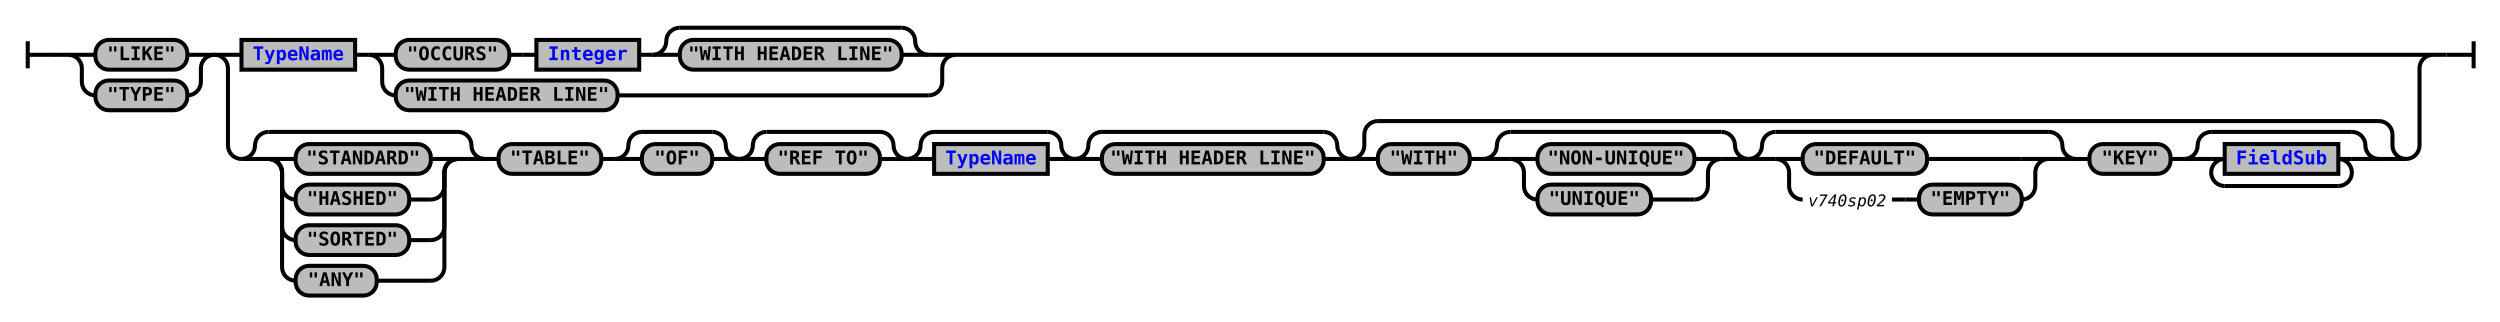
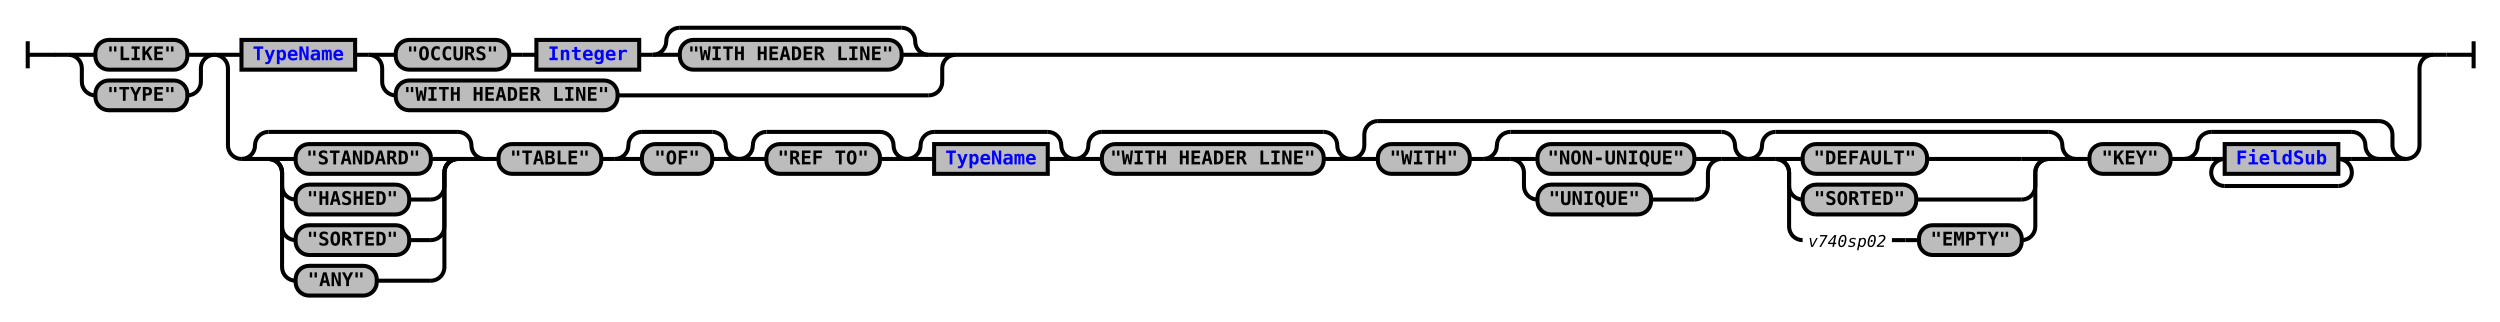
<svg xmlns="http://www.w3.org/2000/svg" xmlns:xlink="http://www.w3.org/1999/xlink" class="railroad-diagram" width="1848" height="238" viewBox="0 0 1848 238">
  <defs>
    <style type="text/css">
path {
stroke-width: 3;
stroke: black;
fill: rgba(0,0,0,0);
}
text {
font: bold 14px monospace;
text-anchor: middle;
}
text.diagram-text {
font-size: 12px;
}
a {
fill: blue;
}
text.diagram-arrow {
font-size: 16px;
}
text.label {
text-anchor: start;
}
text.comment {
font: italic 12px monospace;
}
rect {
stroke-width: 3;
stroke: black;
fill: #BCBCBC;
}
path.diagram-text {
stroke-width: 3;
stroke: black;
fill: #BCBCBC;
cursor: help;
}
</style>
  </defs>
  <g transform="translate(.5 .5)">
    <path d="M 20 30 v 20 m 0 -10 h 20.5" />
    <path d="M40 40h10" />
    <g>
      <path d="M50 40h0" />
      <path d="M1798 40h0" />
      <g>
        <path d="M50 40h0" />
        <path d="M158 40h0" />
        <path d="M50 40h20" />
        <g class="terminal">
          <path d="M70 40h0" />
          <path d="M138 40h0" />
          <rect x="70" y="29" width="68" height="22" rx="10" ry="10" />
          <text x="104" y="44">"LIKE"</text>
        </g>
        <path d="M138 40h20" />
        <path d="M50 40a10 10 0 0 1 10 10v10a10 10 0 0 0 10 10" />
        <g class="terminal">
          <path d="M70 70h0" />
          <path d="M138 70h0" />
          <rect x="70" y="59" width="68" height="22" rx="10" ry="10" />
          <text x="104" y="74">"TYPE"</text>
        </g>
        <path d="M138 70a10 10 0 0 0 10 -10v-10a10 10 0 0 1 10 -10" />
      </g>
      <g>
        <path d="M158 40h0" />
        <path d="M1798 40h0" />
        <path d="M158 40h20" />
        <g>
          <path d="M178 40h0" />
          <path d="M706 40h1072" />
          <g class="non-terminal">
            <path d="M178 40h0" />
            <path d="M262 40h0" />
            <rect x="178" y="29" width="84" height="22" />
            <a xlink:href="reuse_typename.svg">
              <text x="220" y="44">TypeName</text>
            </a>
          </g>
          <path d="M262 40h10" />
          <g>
            <path d="M272 40h0" />
            <path d="M706 40h0" />
            <path d="M272 40h20" />
            <g>
              <path d="M292 40h0" />
              <path d="M686 40h0" />
              <g>
                <path d="M292 40h0" />
                <path d="M472 40h0" />
                <g class="terminal">
                  <path d="M292 40h0" />
                  <path d="M376 40h0" />
                  <rect x="292" y="29" width="84" height="22" rx="10" ry="10" />
                  <text x="334" y="44">"OCCURS"</text>
                </g>
                <path d="M376 40h10" />
                <path d="M386 40h10" />
                <g class="non-terminal">
                  <path d="M396 40h0" />
                  <path d="M472 40h0" />
                  <rect x="396" y="29" width="76" height="22" />
                  <a xlink:href="reuse_integer.svg">
                    <text x="434" y="44">Integer</text>
                  </a>
                </g>
              </g>
              <path d="M472 40h10" />
              <g>
                <path d="M482 40h0" />
                <path d="M686 40h0" />
                <path d="M482 40a10 10 0 0 0 10 -10v0a10 10 0 0 1 10 -10" />
                <g>
                  <path d="M502 20h164" />
                </g>
                <path d="M666 20a10 10 0 0 1 10 10v0a10 10 0 0 0 10 10" />
                <path d="M482 40h20" />
                <g class="terminal">
                  <path d="M502 40h0" />
                  <path d="M666 40h0" />
                  <rect x="502" y="29" width="164" height="22" rx="10" ry="10" />
                  <text x="584" y="44">"WITH HEADER LINE"</text>
                </g>
                <path d="M666 40h20" />
              </g>
            </g>
            <path d="M686 40h20" />
            <path d="M272 40a10 10 0 0 1 10 10v10a10 10 0 0 0 10 10" />
            <g class="terminal">
              <path d="M292 70h0" />
              <path d="M456 70h230" />
              <rect x="292" y="59" width="164" height="22" rx="10" ry="10" />
              <text x="374" y="74">"WITH HEADER LINE"</text>
            </g>
            <path d="M686 70a10 10 0 0 0 10 -10v-10a10 10 0 0 1 10 -10" />
          </g>
        </g>
        <path d="M1778 40h20" />
        <path d="M158 40a10 10 0 0 1 10 10v57a10 10 0 0 0 10 10" />
        <g>
          <path d="M178 117h0" />
          <path d="M1778 117h0" />
          <g>
            <path d="M178 117h0" />
            <path d="M358 117h0" />
            <path d="M178 117a10 10 0 0 0 10 -10v0a10 10 0 0 1 10 -10" />
            <g>
              <path d="M198 97h140" />
            </g>
            <path d="M338 97a10 10 0 0 1 10 10v0a10 10 0 0 0 10 10" />
            <path d="M178 117h20" />
            <g>
              <path d="M198 117h0" />
              <path d="M338 117h0" />
              <path d="M198 117h20" />
              <g class="terminal">
                <path d="M218 117h0" />
                <path d="M318 117h0" />
                <rect x="218" y="106" width="100" height="22" rx="10" ry="10" />
                <text x="268" y="121">"STANDARD"</text>
              </g>
              <path d="M318 117h20" />
              <path d="M198 117a10 10 0 0 1 10 10v10a10 10 0 0 0 10 10" />
              <g class="terminal">
                <path d="M218 147h0" />
                <path d="M302 147h16" />
                <rect x="218" y="136" width="84" height="22" rx="10" ry="10" />
                <text x="260" y="151">"HASHED"</text>
              </g>
              <path d="M318 147a10 10 0 0 0 10 -10v-10a10 10 0 0 1 10 -10" />
              <path d="M198 117a10 10 0 0 1 10 10v40a10 10 0 0 0 10 10" />
              <g class="terminal">
                <path d="M218 177h0" />
                <path d="M302 177h16" />
                <rect x="218" y="166" width="84" height="22" rx="10" ry="10" />
                <text x="260" y="181">"SORTED"</text>
              </g>
              <path d="M318 177a10 10 0 0 0 10 -10v-40a10 10 0 0 1 10 -10" />
              <path d="M198 117a10 10 0 0 1 10 10v70a10 10 0 0 0 10 10" />
              <g class="terminal">
                <path d="M218 207h0" />
                <path d="M278 207h40" />
                <rect x="218" y="196" width="60" height="22" rx="10" ry="10" />
                <text x="248" y="211">"ANY"</text>
              </g>
              <path d="M318 207a10 10 0 0 0 10 -10v-70a10 10 0 0 1 10 -10" />
            </g>
            <path d="M338 117h20" />
          </g>
          <path d="M358 117h10" />
          <g class="terminal">
            <path d="M368 117h0" />
            <path d="M444 117h0" />
            <rect x="368" y="106" width="76" height="22" rx="10" ry="10" />
            <text x="406" y="121">"TABLE"</text>
          </g>
          <path d="M444 117h10" />
          <g>
            <path d="M454 117h0" />
            <path d="M546 117h0" />
            <path d="M454 117a10 10 0 0 0 10 -10v0a10 10 0 0 1 10 -10" />
            <g>
              <path d="M474 97h52" />
            </g>
            <path d="M526 97a10 10 0 0 1 10 10v0a10 10 0 0 0 10 10" />
            <path d="M454 117h20" />
            <g class="terminal">
              <path d="M474 117h0" />
              <path d="M526 117h0" />
              <rect x="474" y="106" width="52" height="22" rx="10" ry="10" />
              <text x="500" y="121">"OF"</text>
            </g>
            <path d="M526 117h20" />
          </g>
          <g>
            <path d="M546 117h0" />
            <path d="M670 117h0" />
            <path d="M546 117a10 10 0 0 0 10 -10v0a10 10 0 0 1 10 -10" />
            <g>
              <path d="M566 97h84" />
            </g>
            <path d="M650 97a10 10 0 0 1 10 10v0a10 10 0 0 0 10 10" />
            <path d="M546 117h20" />
            <g class="terminal">
              <path d="M566 117h0" />
              <path d="M650 117h0" />
              <rect x="566" y="106" width="84" height="22" rx="10" ry="10" />
              <text x="608" y="121">"REF TO"</text>
            </g>
            <path d="M650 117h20" />
          </g>
          <g>
            <path d="M670 117h0" />
            <path d="M794 117h0" />
            <path d="M670 117a10 10 0 0 0 10 -10v0a10 10 0 0 1 10 -10" />
            <g>
              <path d="M690 97h84" />
            </g>
            <path d="M774 97a10 10 0 0 1 10 10v0a10 10 0 0 0 10 10" />
            <path d="M670 117h20" />
            <g class="non-terminal">
              <path d="M690 117h0" />
              <path d="M774 117h0" />
              <rect x="690" y="106" width="84" height="22" />
              <a xlink:href="reuse_typename.svg">
                <text x="732" y="121">TypeName</text>
              </a>
            </g>
            <path d="M774 117h20" />
          </g>
          <g>
            <path d="M794 117h0" />
            <path d="M998 117h0" />
            <path d="M794 117a10 10 0 0 0 10 -10v0a10 10 0 0 1 10 -10" />
            <g>
              <path d="M814 97h164" />
            </g>
            <path d="M978 97a10 10 0 0 1 10 10v0a10 10 0 0 0 10 10" />
            <path d="M794 117h20" />
            <g class="terminal">
              <path d="M814 117h0" />
              <path d="M978 117h0" />
              <rect x="814" y="106" width="164" height="22" rx="10" ry="10" />
              <text x="896" y="121">"WITH HEADER LINE"</text>
            </g>
            <path d="M978 117h20" />
          </g>
          <g>
            <path d="M998 117h0" />
            <path d="M1778 117h0" />
            <path d="M998 117a10 10 0 0 0 10 -10v-8a10 10 0 0 1 10 -10" />
            <g>
              <path d="M1018 89h740" />
            </g>
            <path d="M1758 89a10 10 0 0 1 10 10v8a10 10 0 0 0 10 10" />
            <path d="M998 117h20" />
            <g>
              <path d="M1018 117h0" />
              <path d="M1758 117h0" />
              <g class="terminal">
                <path d="M1018 117h0" />
                <path d="M1086 117h0" />
                <rect x="1018" y="106" width="68" height="22" rx="10" ry="10" />
                <text x="1052" y="121">"WITH"</text>
              </g>
              <path d="M1086 117h10" />
              <g>
                <path d="M1096 117h0" />
                <path d="M1292 117h0" />
                <path d="M1096 117a10 10 0 0 0 10 -10v0a10 10 0 0 1 10 -10" />
                <g>
                  <path d="M1116 97h156" />
                </g>
                <path d="M1272 97a10 10 0 0 1 10 10v0a10 10 0 0 0 10 10" />
                <path d="M1096 117h20" />
                <g>
                  <path d="M1116 117h0" />
                  <path d="M1272 117h0" />
                  <path d="M1116 117h20" />
                  <g class="terminal">
                    <path d="M1136 117h0" />
                    <path d="M1252 117h0" />
                    <rect x="1136" y="106" width="116" height="22" rx="10" ry="10" />
                    <text x="1194" y="121">"NON-UNIQUE"</text>
                  </g>
                  <path d="M1252 117h20" />
                  <path d="M1116 117a10 10 0 0 1 10 10v10a10 10 0 0 0 10 10" />
                  <g class="terminal">
                    <path d="M1136 147h0" />
                    <path d="M1220 147h32" />
                    <rect x="1136" y="136" width="84" height="22" rx="10" ry="10" />
                    <text x="1178" y="151">"UNIQUE"</text>
                  </g>
                  <path d="M1252 147a10 10 0 0 0 10 -10v-10a10 10 0 0 1 10 -10" />
                </g>
                <path d="M1272 117h20" />
              </g>
              <g>
                <path d="M1292 117h0" />
                <path d="M1534 117h0" />
                <path d="M1292 117a10 10 0 0 0 10 -10v0a10 10 0 0 1 10 -10" />
                <g>
                  <path d="M1312 97h202" />
                </g>
                <path d="M1514 97a10 10 0 0 1 10 10v0a10 10 0 0 0 10 10" />
                <path d="M1292 117h20" />
                <g>
                  <path d="M1312 117h0" />
                  <path d="M1514 117h0" />
                  <path d="M1312 117h20" />
                  <g class="terminal">
                    <path d="M1332 117h0" />
                    <path d="M1424 117h70" />
                    <rect x="1332" y="106" width="92" height="22" rx="10" ry="10" />
                    <text x="1378" y="121">"DEFAULT"</text>
                  </g>
                  <path d="M1494 117h20" />
                  <path d="M1312 117a10 10 0 0 1 10 10v10a10 10 0 0 0 10 10" />
+                   <g class="terminal">
+                     <path d="M1332 147h0" />
+                     <path d="M1416 147h78" />
+                     <rect x="1332" y="136" width="84" height="22" rx="10" ry="10" />
+                     <text x="1374" y="151">"SORTED"</text>
+                   </g>
+                   <path d="M1494 147a10 10 0 0 0 10 -10v-10a10 10 0 0 1 10 -10" />
+                   <path d="M1312 117a10 10 0 0 1 10 10v40a10 10 0 0 0 10 10" />
                  <g>
-                     <path d="M1332 147h0" />
-                     <path d="M1494 147h0" />
+                     <path d="M1332 177h0" />
+                     <path d="M1494 177h0" />
                    <g>
-                       <path d="M1332 147h0" />
-                       <path d="M1398 147h0" />
-                       <text x="1365" y="152" class="comment">v740sp02</text>
+                       <path d="M1332 177h0" />
+                       <path d="M1398 177h0" />
+                       <text x="1365" y="182" class="comment">v740sp02</text>
                    </g>
-                     <path d="M1398 147h10" />
-                     <path d="M1408 147h10" />
+                     <path d="M1398 177h10" />
+                     <path d="M1408 177h10" />
                    <g class="terminal">
-                       <path d="M1418 147h0" />
-                       <path d="M1494 147h0" />
-                       <rect x="1418" y="136" width="76" height="22" rx="10" ry="10" />
-                       <text x="1456" y="151">"EMPTY"</text>
+                       <path d="M1418 177h0" />
+                       <path d="M1494 177h0" />
+                       <rect x="1418" y="166" width="76" height="22" rx="10" ry="10" />
+                       <text x="1456" y="181">"EMPTY"</text>
                    </g>
                  </g>
-                   <path d="M1494 147a10 10 0 0 0 10 -10v-10a10 10 0 0 1 10 -10" />
+                   <path d="M1494 177a10 10 0 0 0 10 -10v-40a10 10 0 0 1 10 -10" />
                </g>
                <path d="M1514 117h20" />
              </g>
              <path d="M1534 117h10" />
              <g class="terminal">
                <path d="M1544 117h0" />
                <path d="M1604 117h0" />
                <rect x="1544" y="106" width="60" height="22" rx="10" ry="10" />
                <text x="1574" y="121">"KEY"</text>
              </g>
              <path d="M1604 117h10" />
              <g>
                <path d="M1614 117h0" />
                <path d="M1758 117h0" />
                <path d="M1614 117a10 10 0 0 0 10 -10v0a10 10 0 0 1 10 -10" />
                <g>
                  <path d="M1634 97h104" />
                </g>
                <path d="M1738 97a10 10 0 0 1 10 10v0a10 10 0 0 0 10 10" />
                <path d="M1614 117h20" />
                <g>
                  <path d="M1634 117h0" />
                  <path d="M1738 117h0" />
                  <path d="M1634 117h10" />
                  <g class="non-terminal">
                    <path d="M1644 117h0" />
                    <path d="M1728 117h0" />
                    <rect x="1644" y="106" width="84" height="22" />
                    <a xlink:href="reuse_fieldsub.svg">
                      <text x="1686" y="121">FieldSub</text>
                    </a>
                  </g>
                  <path d="M1728 117h10" />
                  <path d="M1644 117a10 10 0 0 0 -10 10v0a10 10 0 0 0 10 10" />
                  <g>
                    <path d="M1644 137h84" />
                  </g>
                  <path d="M1728 137a10 10 0 0 0 10 -10v0a10 10 0 0 0 -10 -10" />
                </g>
                <path d="M1738 117h20" />
              </g>
            </g>
            <path d="M1758 117h20" />
          </g>
        </g>
        <path d="M1778 117a10 10 0 0 0 10 -10v-57a10 10 0 0 1 10 -10" />
      </g>
    </g>
    <path d="M1798 40h10" />
    <path d="M 1808 40 h 20 m 0 -10 v 20" />
  </g>
</svg>
